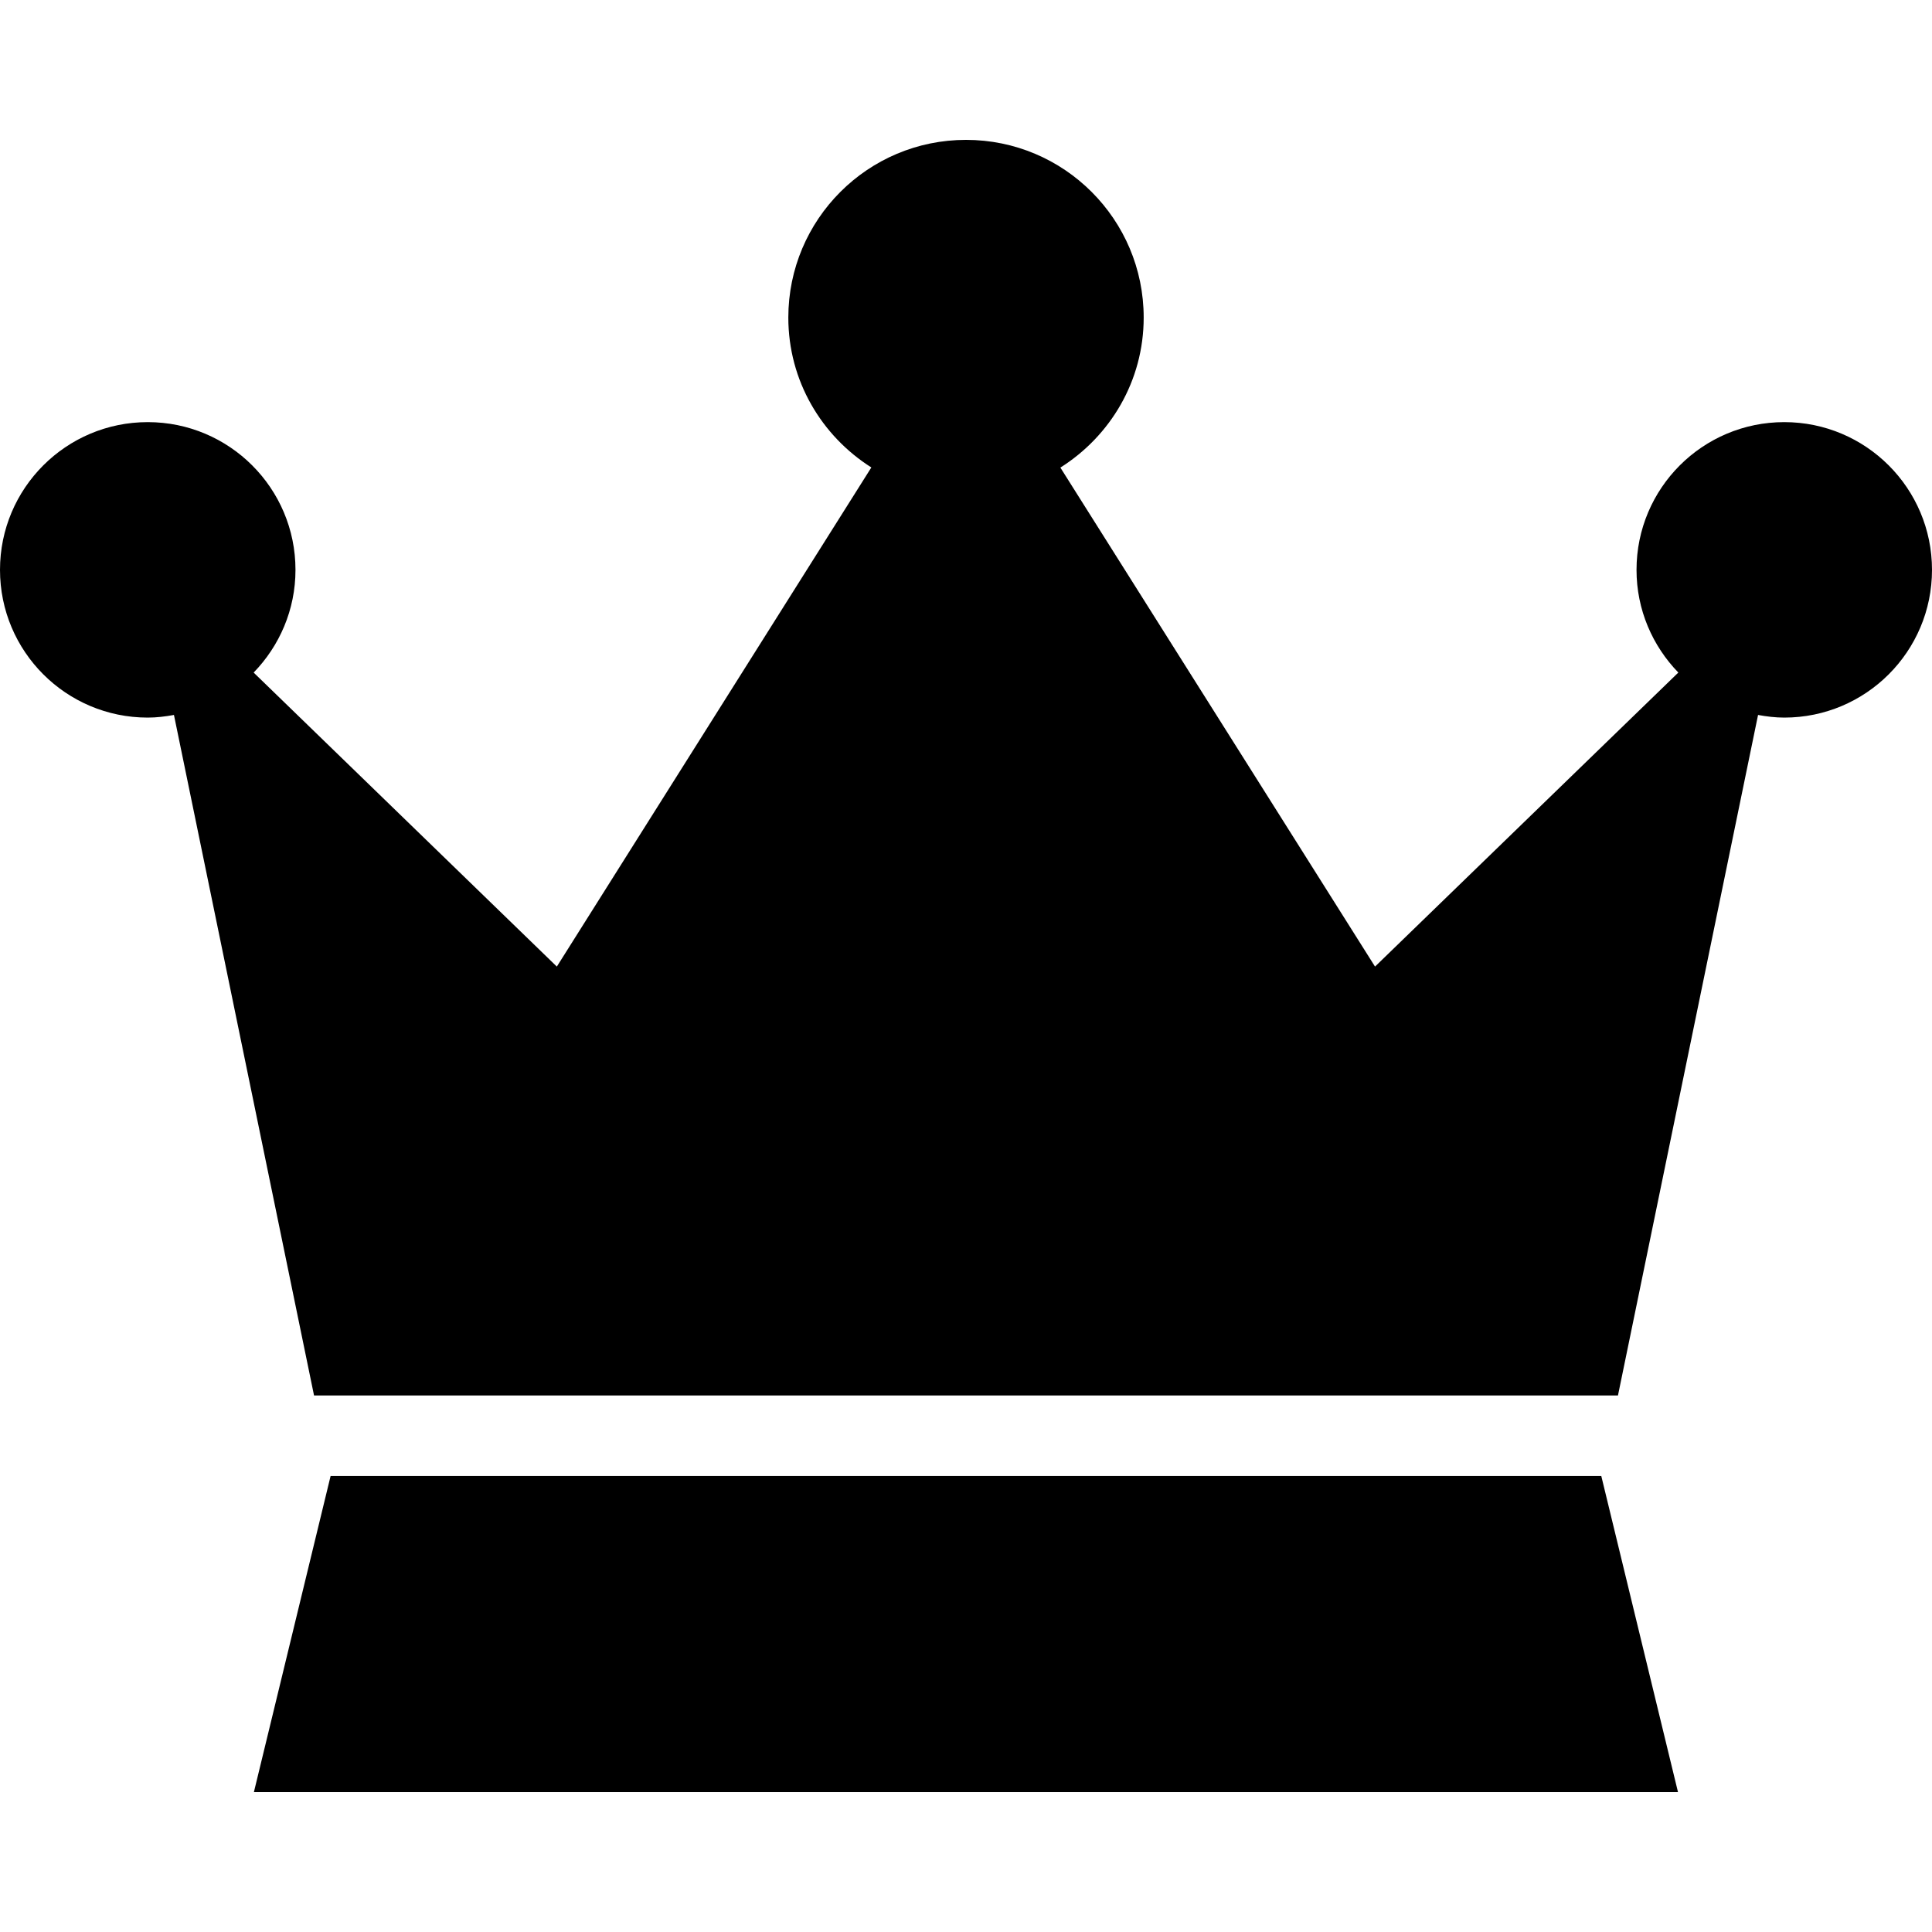
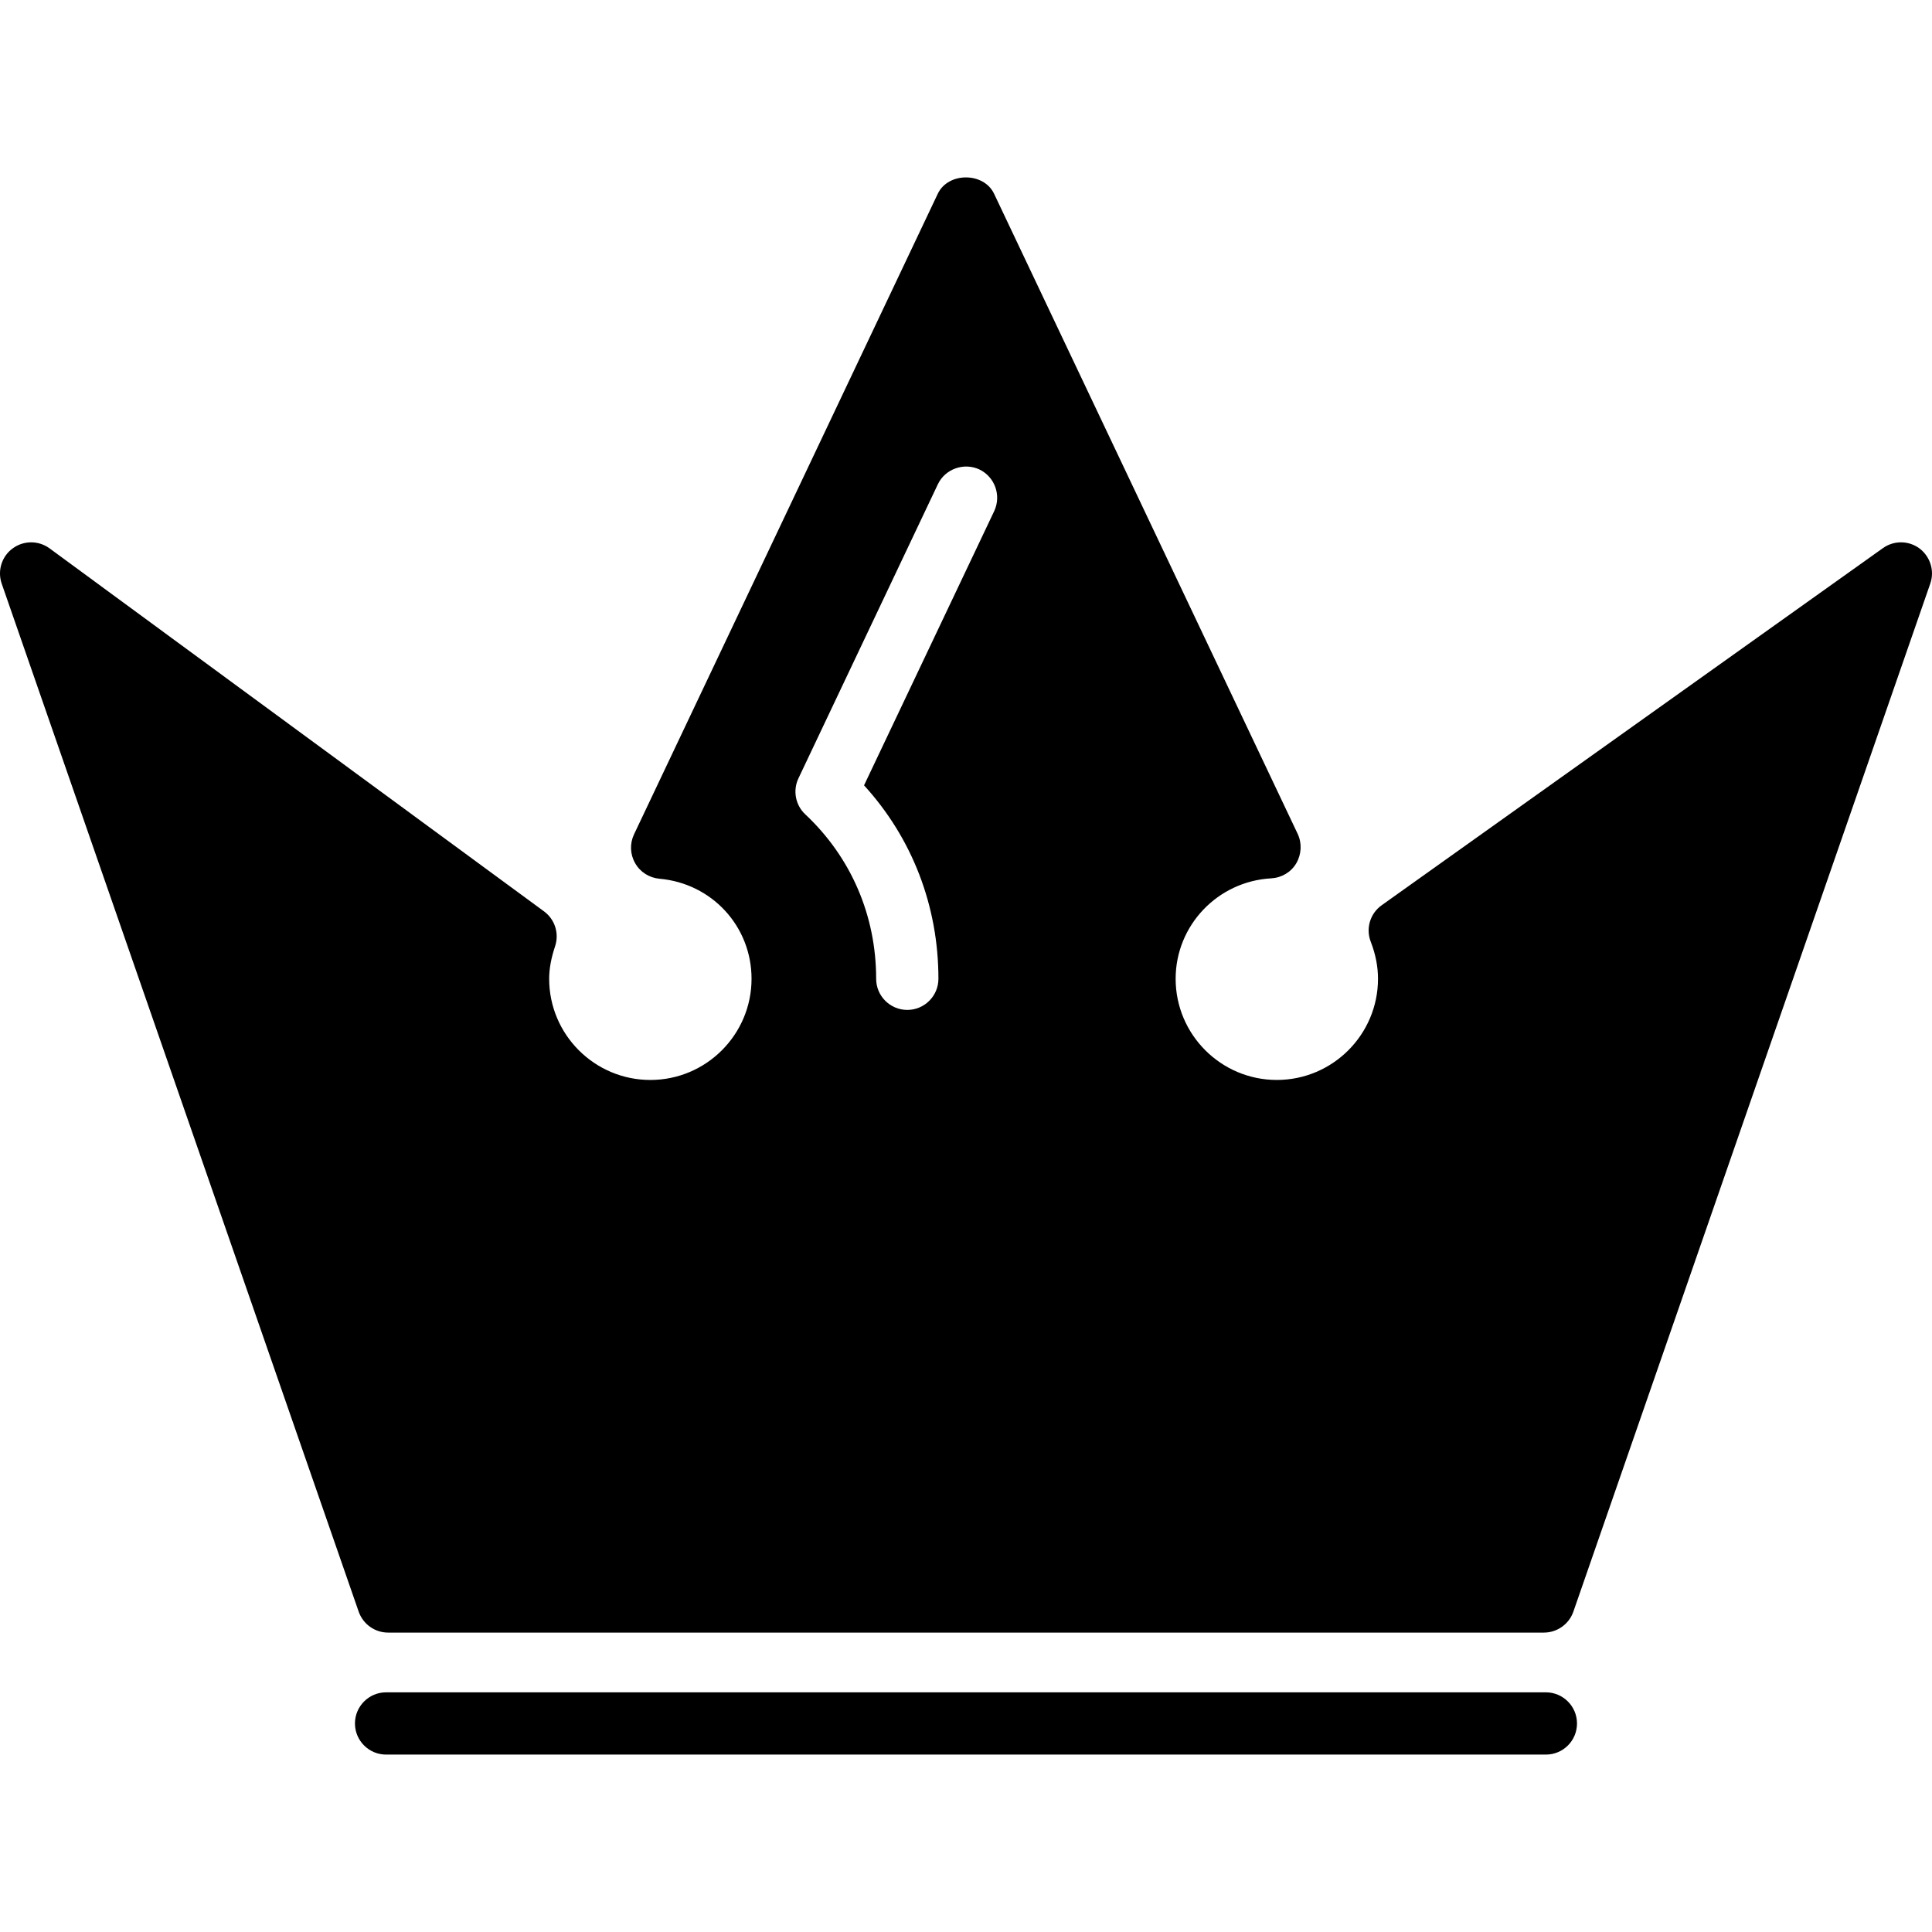
- <svg xmlns="http://www.w3.org/2000/svg" version="1.1" id="Layer_1" x="0px" y="0px" viewBox="0 0 472.615 472.615" style="enable-background:new 0 0 472.615 472.615;" xml:space="preserve">
+ <svg xmlns="http://www.w3.org/2000/svg" version="1.1" id="Capa_1" x="0px" y="0px" width="167.541px" height="167.541px" viewBox="0 0 167.541 167.541" style="enable-background:new 0 0 167.541 167.541;" xml:space="preserve">
  <g>
-     <g>
-       <path d="M436.475,103.262c-19.961,0-36.141,16.18-36.141,36.141c0,9.776,3.92,18.613,10.226,25.12l-74.195,71.928l-76.969-122.068    c12.207-7.695,20.378-21.202,20.378-36.7c0-24.005-19.46-43.467-43.466-43.467c-24.005,0-43.465,19.462-43.465,43.467    c0,15.468,8.139,28.961,20.31,36.666l-76.938,122.101L62.05,164.528c6.311-6.505,10.232-15.346,10.232-25.125    c0-19.961-16.181-36.141-36.141-36.141S0,119.442,0,139.403c0,19.959,16.181,36.139,36.141,36.139    c2.196,0,4.322-0.272,6.411-0.647l34.27,166.474h318.972l34.27-166.474c2.088,0.378,4.215,0.647,6.412,0.647    c19.96,0,36.14-16.18,36.14-36.139C472.615,119.442,456.435,103.262,436.475,103.262z" />
-     </g>
-   </g>
-   <g>
-     <g>
-       <polygon points="391.714,361.061 80.875,361.061 62.108,438.398 410.481,438.398   " />
-     </g>
+     <path d="M134.056,152.156H33.481c-1.49,0-2.7-1.213-2.7-2.7c0-1.481,1.21-2.699,2.7-2.699h100.575c1.493,0,2.7,1.218,2.7,2.699   C136.756,150.943,135.559,152.156,134.056,152.156z M167.39,50.611l-30.95,89.152c-0.38,1.087-1.408,1.814-2.562,1.814H33.66   c-1.152,0-2.172-0.728-2.555-1.814L0.147,50.611c-0.385-1.113,0-2.36,0.949-3.051c0.947-0.701,2.247-0.707,3.204-0.005   l42.875,31.477c0.949,0.696,1.334,1.922,0.959,3.035c-0.34,1.022-0.511,1.94-0.511,2.811c0,4.841,3.937,8.775,8.775,8.775   s8.775-3.935,8.775-8.775c0-4.546-3.436-8.276-7.987-8.675c-0.88-0.082-1.669-0.572-2.106-1.35   c-0.443-0.767-0.475-1.69-0.103-2.489l26.346-55.562c0.896-1.89,3.986-1.89,4.883,0l26.328,55.511   c0.38,0.809,0.332,1.761-0.116,2.539c-0.453,0.783-1.276,1.263-2.173,1.316c-4.65,0.256-8.295,4.084-8.295,8.709   c0,4.841,3.935,8.775,8.775,8.775c4.836,0,8.774-3.935,8.774-8.775c0-1.055-0.211-2.131-0.627-3.206   c-0.448-1.149-0.063-2.455,0.954-3.175l43.459-30.963c0.954-0.681,2.241-0.67,3.185,0.037   C167.395,48.283,167.779,49.504,167.39,50.611z M84.926,40.708c-1.32-0.614-2.953-0.063-3.596,1.287L69.24,67.497   c-0.504,1.055-0.258,2.329,0.593,3.122c3.958,3.71,6.146,8.765,6.146,14.26c0,1.487,1.208,2.7,2.7,2.7c1.49,0,2.7-1.213,2.7-2.7   c0-6.32-2.281-12.208-6.45-16.775L86.218,44.32C86.849,42.965,86.276,41.356,84.926,40.708z" />
  </g>
  <g>
</g>
  <g>
</g>
  <g>
</g>
  <g>
</g>
  <g>
</g>
  <g>
</g>
  <g>
</g>
  <g>
</g>
  <g>
</g>
  <g>
</g>
  <g>
</g>
  <g>
</g>
  <g>
</g>
  <g>
</g>
  <g>
</g>
</svg>
